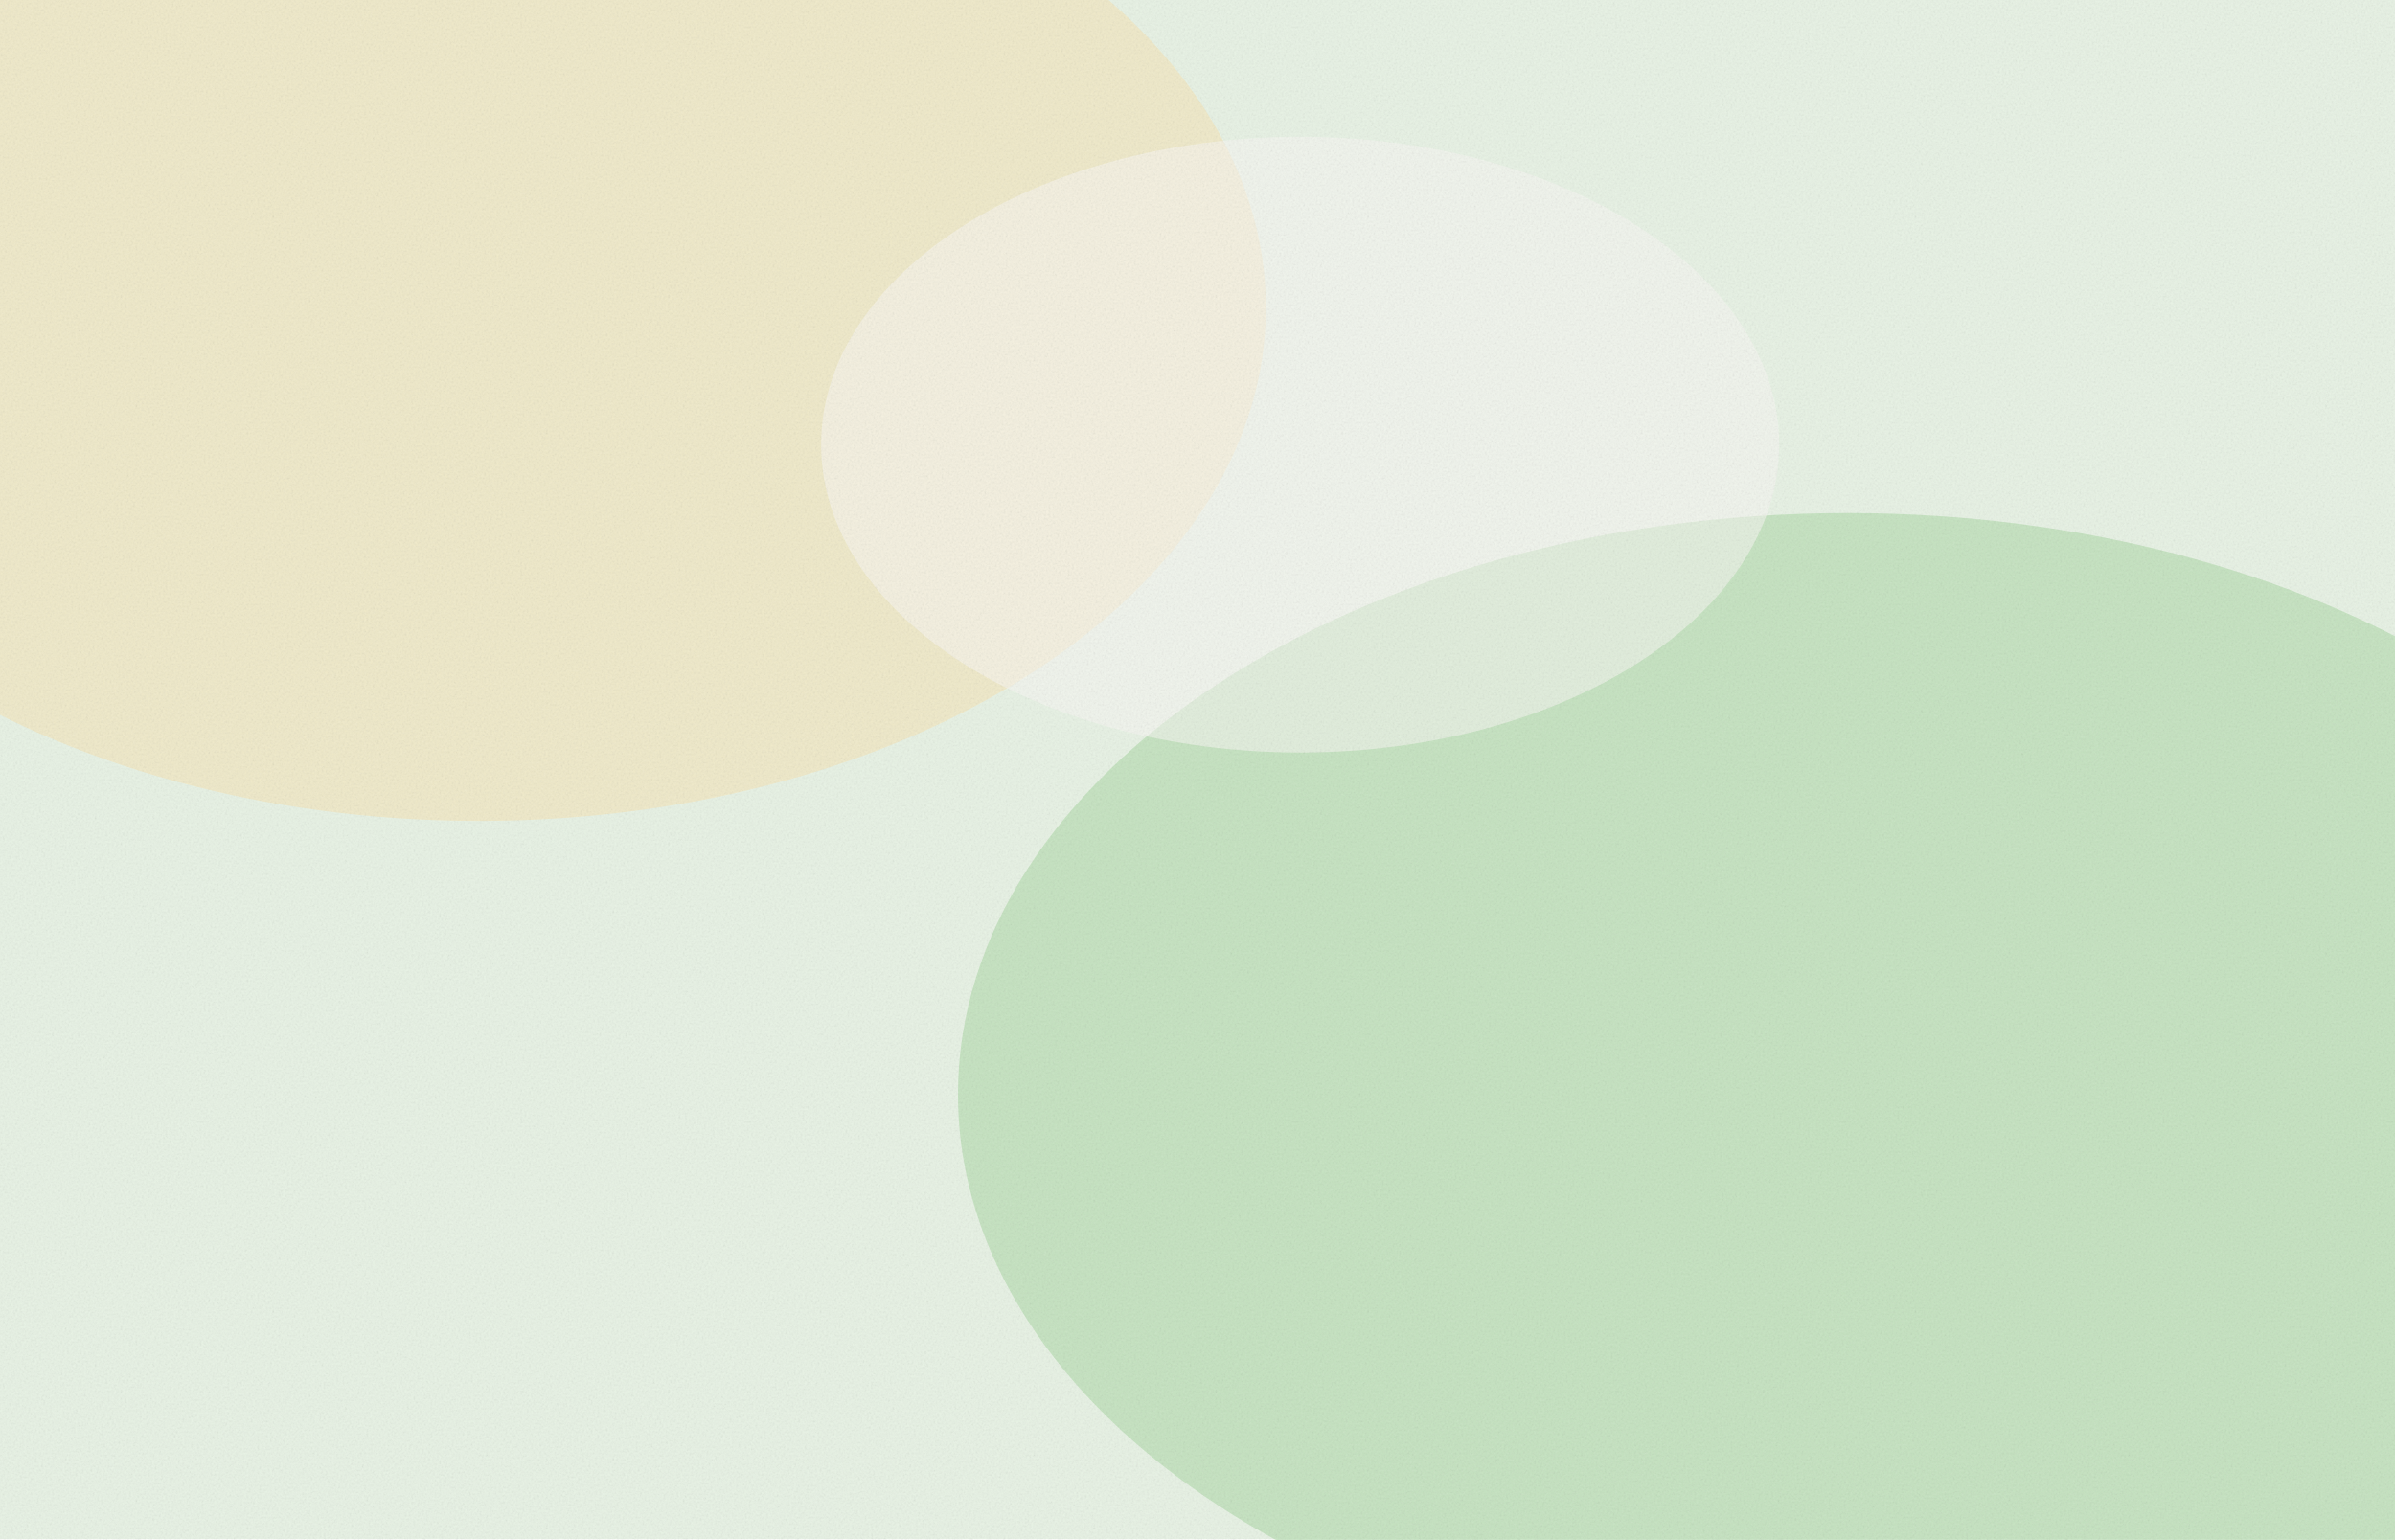
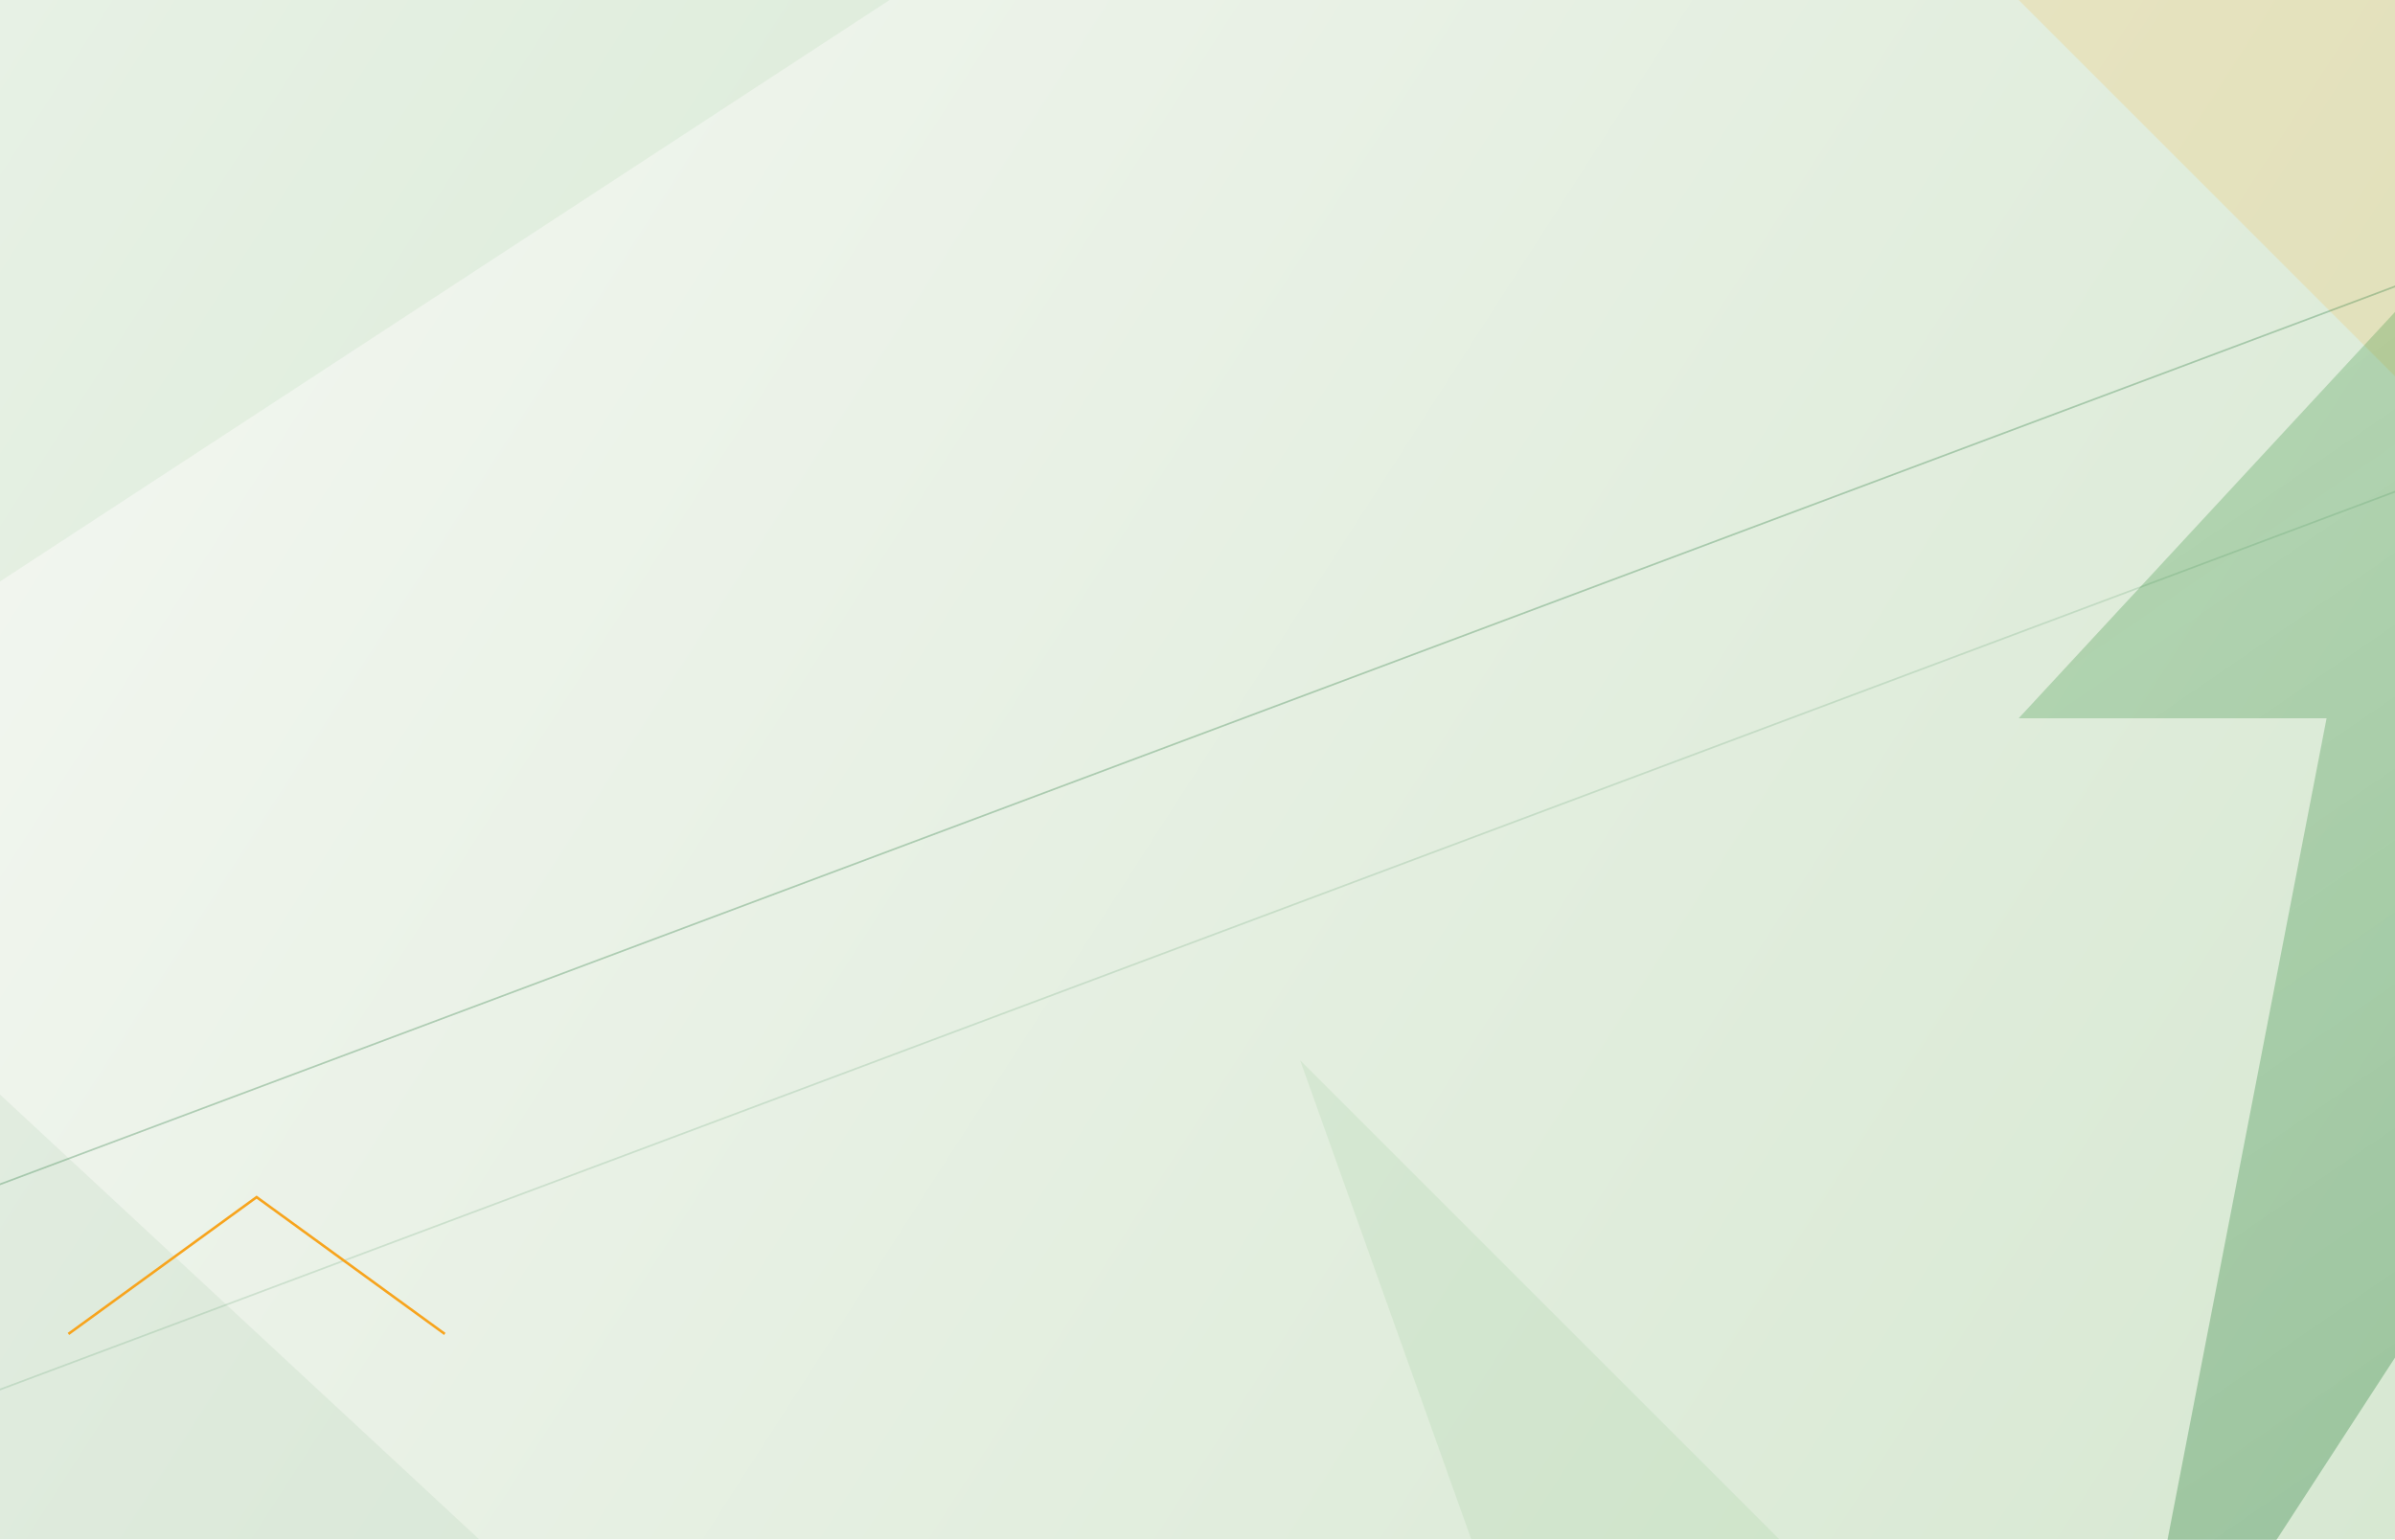
<svg xmlns="http://www.w3.org/2000/svg" width="1400" height="900" viewBox="0 0 1400 900" fill="none">
  <rect width="1400" height="900" fill="#e7f2e4" />
-   <ellipse cx="280" cy="180" rx="460" ry="300" fill="#f6e2b0" fill-opacity="0.55" />
-   <ellipse cx="1080" cy="640" rx="520" ry="340" fill="#b7ddb2" fill-opacity="0.72" />
-   <ellipse cx="760" cy="260" rx="280" ry="180" fill="#f7f6f1" fill-opacity="0.55" />
-   <filter id="grain">
-     <feTurbulence type="fractalNoise" baseFrequency="0.8" numOctaves="2" stitchTiles="stitch" />
-     <feColorMatrix type="saturate" values="0" />
-     <feComponentTransfer>
-       <feFuncA type="linear" slope="0.18" />
-     </feComponentTransfer>
-   </filter>
-   <rect width="1400" height="900" filter="url(#grain)" />
+   <defs>
+     <linearGradient id="field" x1="0" y1="0" x2="1400" y2="900" gradientUnits="userSpaceOnUse">
+       <stop offset="0" stop-color="#f4f7f2" />
+       <stop offset="1" stop-color="#d7e8d2" />
+     </linearGradient>
+     <linearGradient id="bolt" x1="980" y1="-40" x2="1680" y2="980" gradientUnits="userSpaceOnUse">
+       <stop offset="0" stop-color="#339933" stop-opacity="0.2" />
+       <stop offset="1" stop-color="#146c2e" stop-opacity="0.34" />
+     </linearGradient>
+   </defs>
+   <rect width="1400" height="900" fill="url(#field)" />
+   <polygon points="0,0 520,0 0,340" fill="#339933" fill-opacity="0.07" />
+   <polygon points="0,900 0,640 280,900" fill="#146c2e" fill-opacity="0.06" />
+   <polygon points="1400,0 1400,220 1180,0" fill="#f7a41d" fill-opacity="0.16" />
+   <polygon points="1680,-120 1180,420 1360,420 1240,1040 1760,240 1500,240 1620,-120" fill="url(#bolt)" />
+   <polygon points="860,900 1040,900 760,620" fill="#339933" fill-opacity="0.08" />
+   <path d="M-20 700 L1420 160" stroke="#146c2e" stroke-opacity="0.28" stroke-width="1" />
+   <path d="M-20 820 L1420 280" stroke="#146c2e" stroke-opacity="0.14" stroke-width="1" />
+   <path d="M40 780 L150 700 L260 780" stroke="#f7a41d" stroke-width="1.5" />
</svg>
